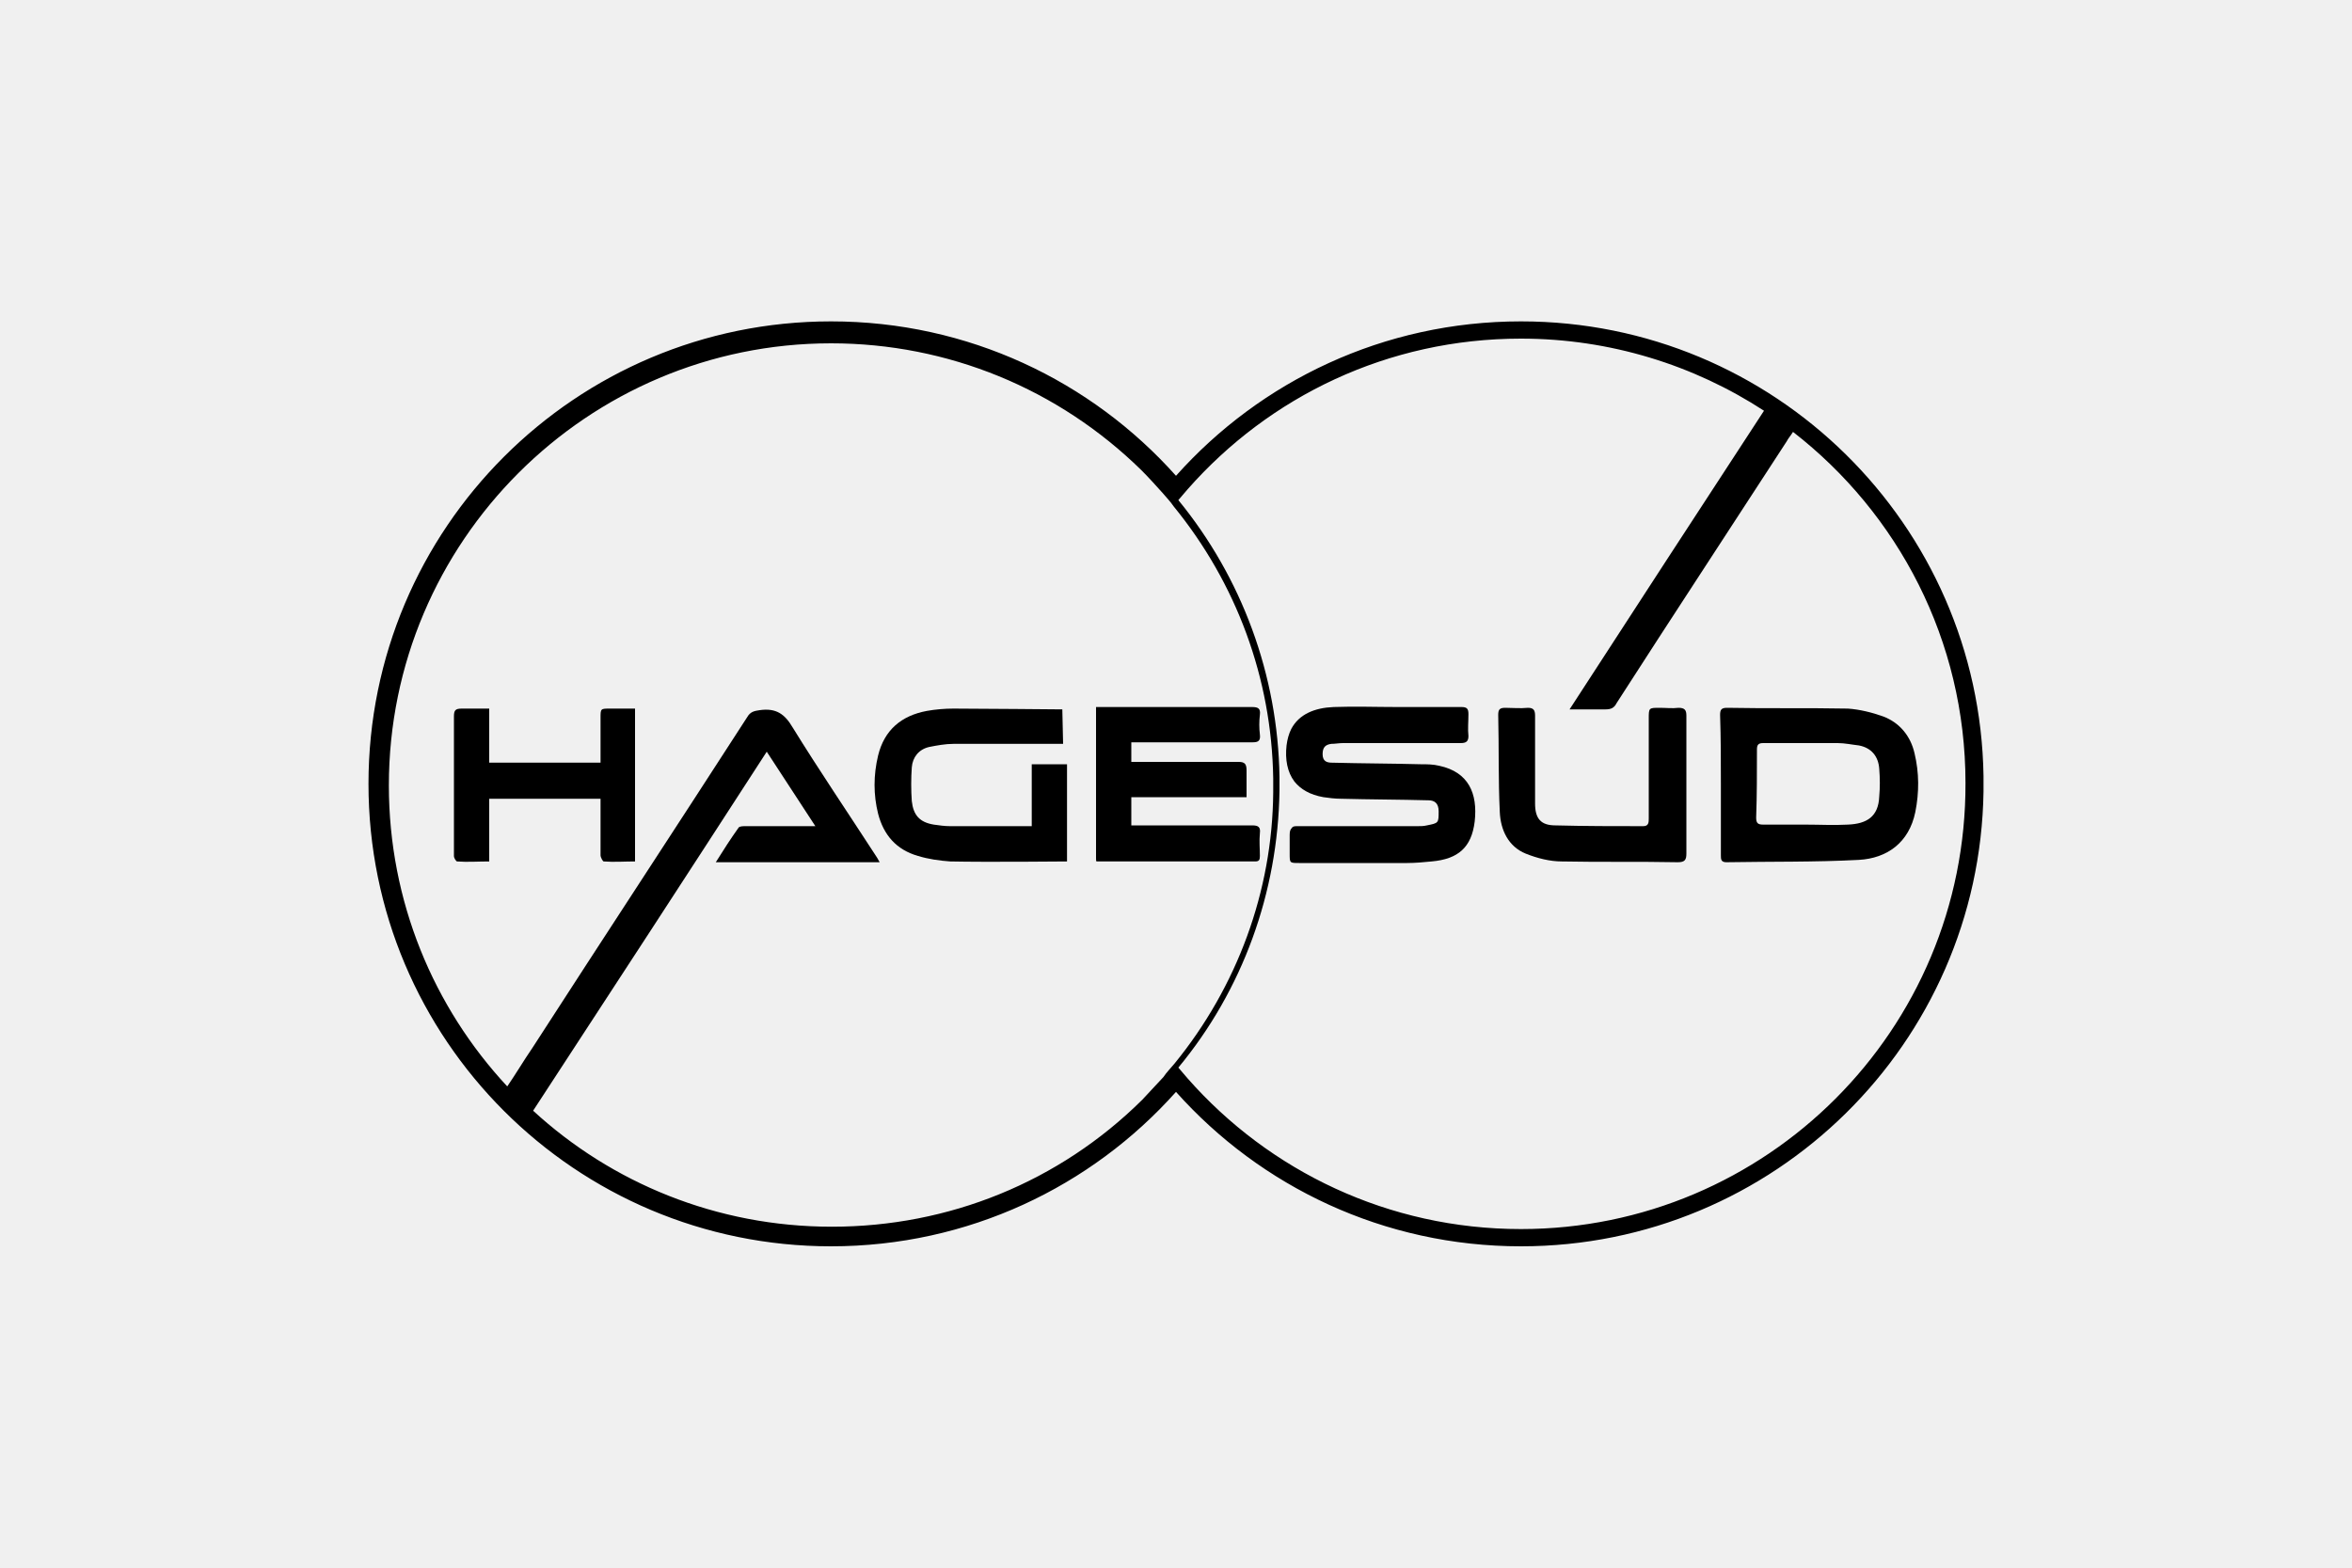
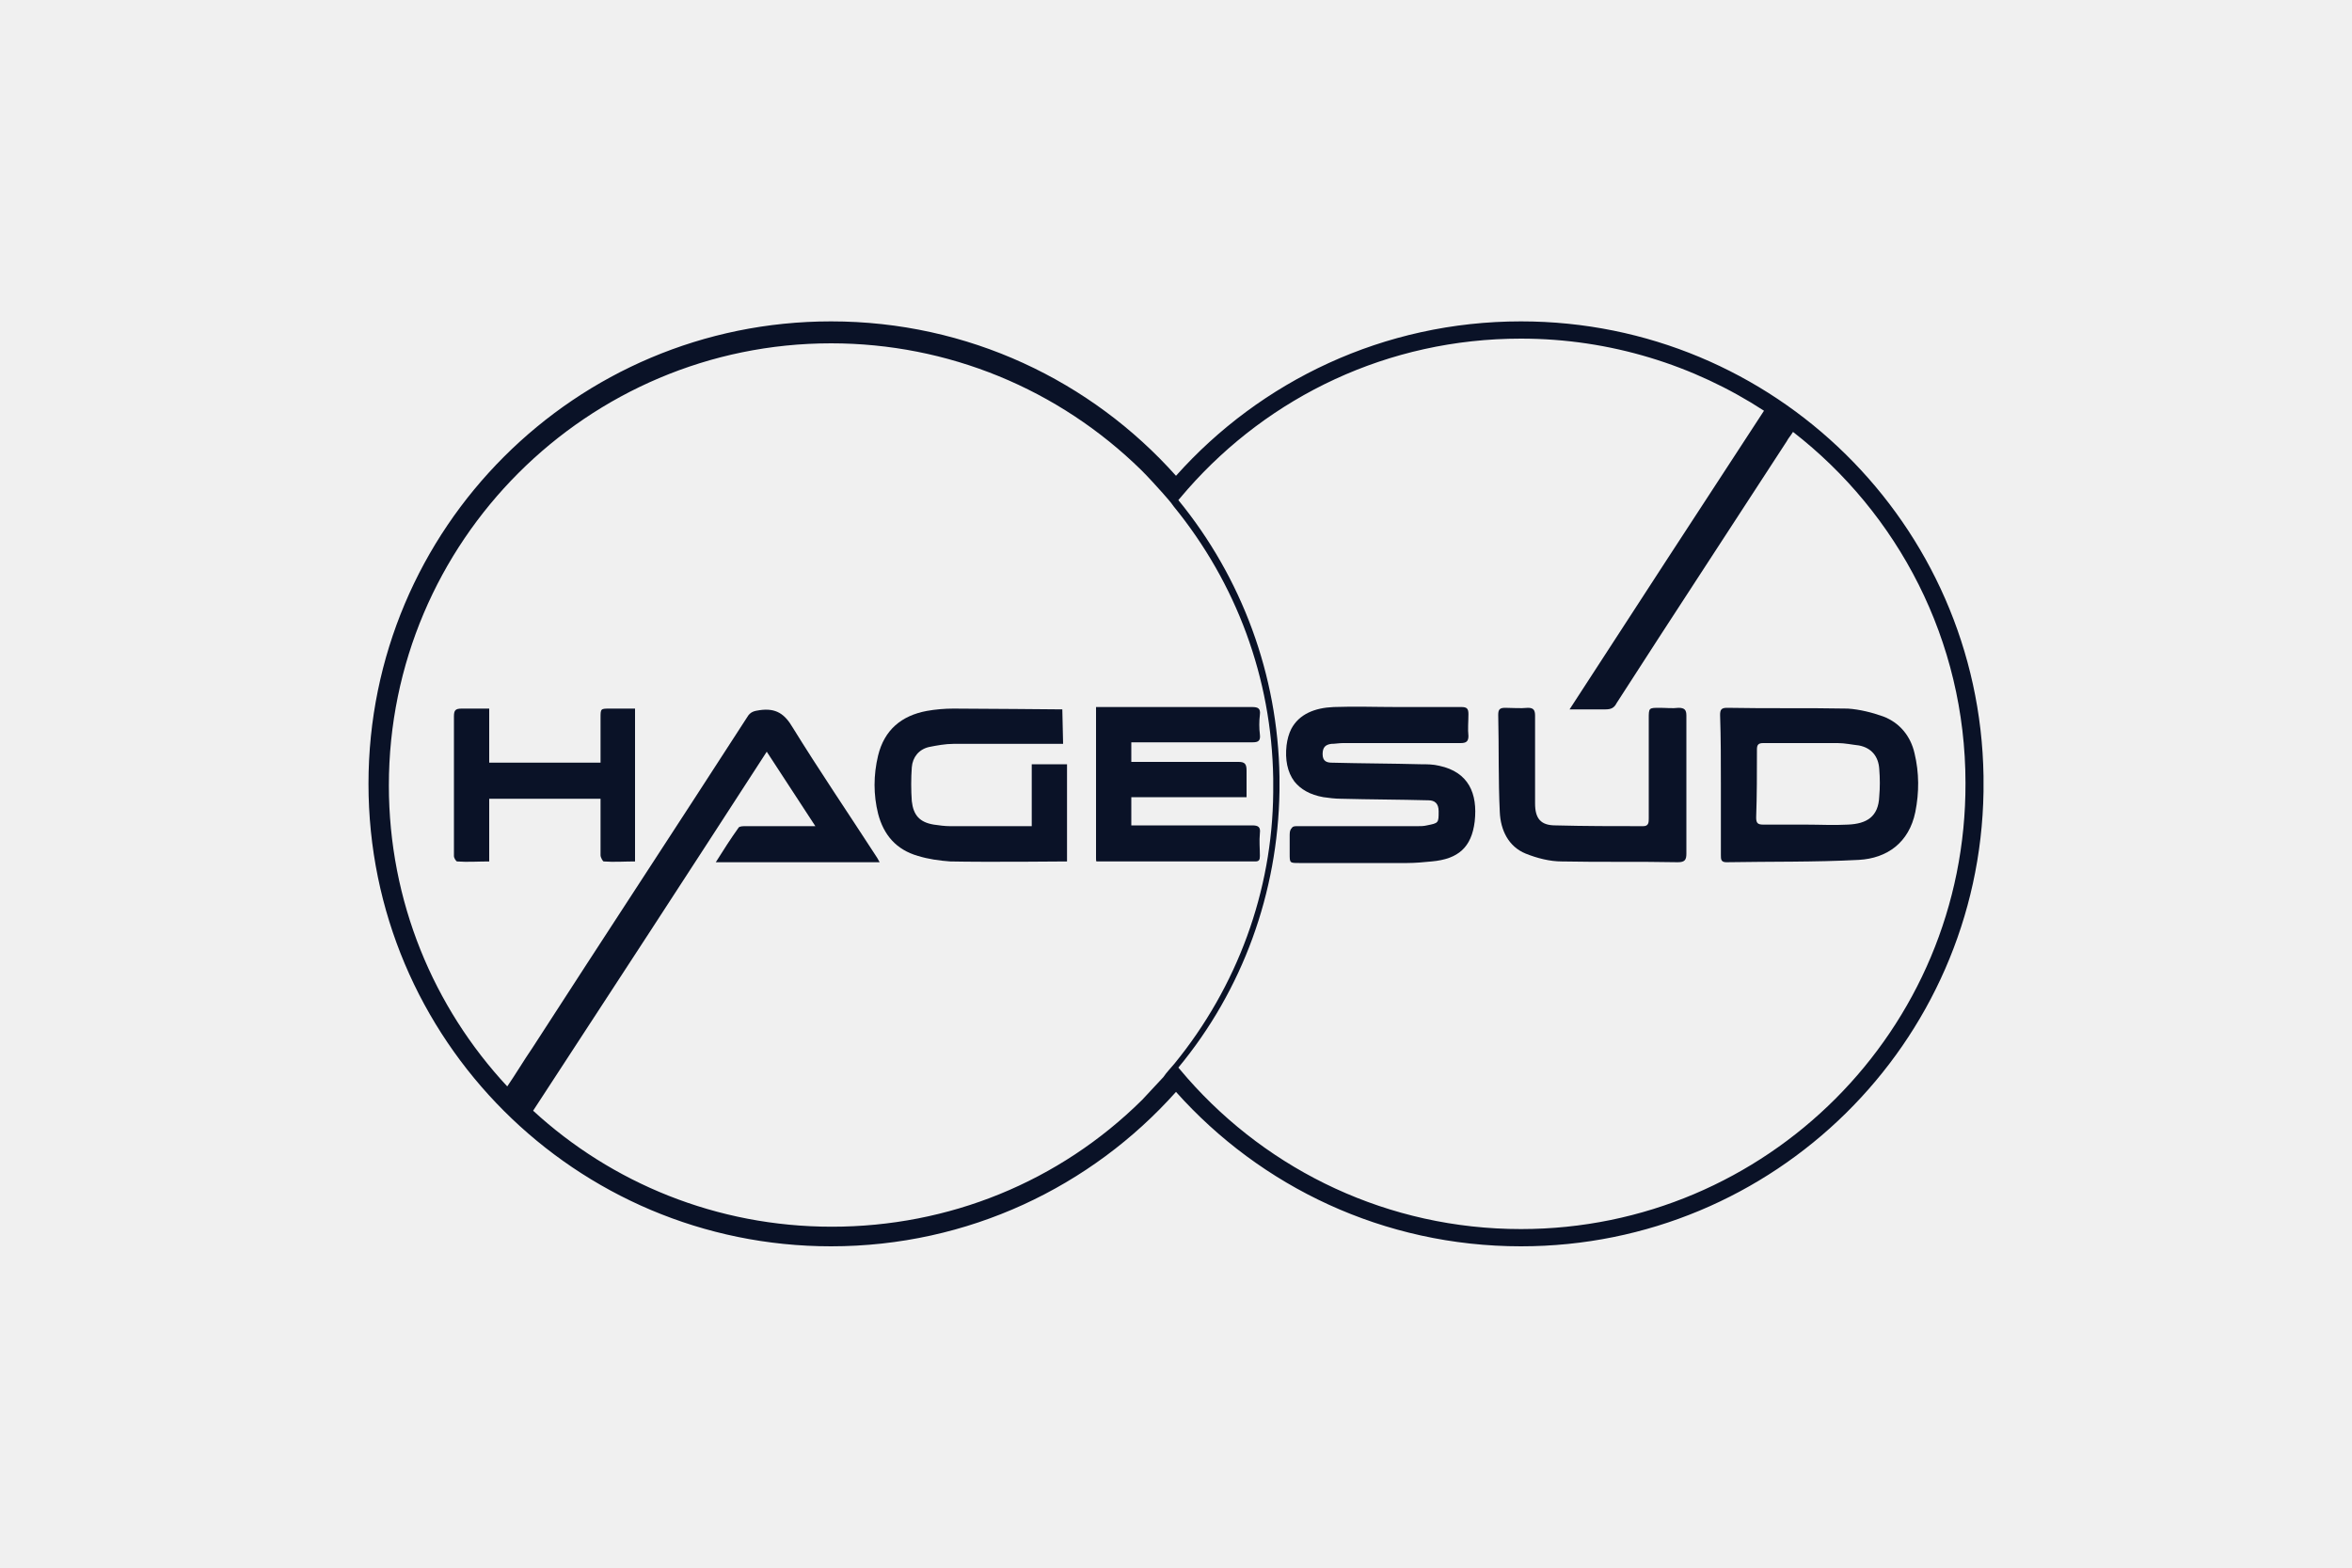
<svg xmlns="http://www.w3.org/2000/svg" version="1.1" id="Ebene_1" x="0px" y="0px" viewBox="0 0 300 200" style="enable-background:new 0 0 300 200;" xml:space="preserve">
  <style type="text/css">
	.st0{fill:#0A1227;}
	.st1{fill-rule:evenodd;clip-rule:evenodd;fill:#0A1227;}
	.st2{fill:url(#path58_2_);}
	.st3{fill-rule:evenodd;clip-rule:evenodd;fill:#194473;}
	.st4{fill:none;stroke:#194473;stroke-width:1.18;stroke-miterlimit:5.333;}
	.st5{fill-rule:evenodd;clip-rule:evenodd;}
	.st6{fill:#008948;}
	.st7{fill-rule:evenodd;clip-rule:evenodd;fill:#008948;}
	.st8{fill:#004E9E;}
	.st9{fill:#1A1A18;}
	.st10{fill:#FFFFFF;}
	.st11{fill:#76BC21;}
	.st12{fill:#1D1D1B;}
	.st13{fill-rule:evenodd;clip-rule:evenodd;fill:#1D1D1B;}
	.st14{fill:#E31513;}
	.st15{fill:#E60001;}
	.st16{fill:#333333;}
	.st17{fill:#BBBDC0;}
	.st18{fill:#1D3B6D;}
	.st19{fill-rule:evenodd;clip-rule:evenodd;fill:#1D3B6D;}
	.st20{fill:#FFFFFF;stroke:#BBBDC0;stroke-width:0.275;stroke-miterlimit:3.864;}
	.st21{fill:#005B53;}
	.st22{fill:#FF6C0E;}
	.st23{fill:#134094;}
	.st24{fill:#D2022F;}
	.st25{fill:#9D9D9C;}
	.st26{fill:#93B894;}
	.st27{filter:url(#Adobe_OpacityMaskFilter);}
	.st28{fill-rule:evenodd;clip-rule:evenodd;fill:#FFFFFF;}
	.st29{mask:url(#logo-hagesued-b_2_);fill:#FF7200;}
	.st30{filter:url(#Adobe_OpacityMaskFilter_1_);}
	.st31{mask:url(#logo-hagesued-d_2_);fill:#7F3D39;}
	.st32{fill:#FEFEFE;}
	.st33{fill:#606060;}
	.st34{filter:url(#Adobe_OpacityMaskFilter_2_);}
	.st35{mask:url(#logo-hagesued-b_1_);fill:#606060;}
	.st36{fill:none;stroke:#000000;stroke-miterlimit:10;}
	.st37{fill:none;}
	.st38{clip-path:url(#SVGID_2_);fill:#444543;}
	.st39{clip-path:url(#SVGID_4_);}
	.st40{clip-path:url(#SVGID_6_);fill:#D0D0D0;}
	.st41{clip-path:url(#SVGID_8_);fill:#D0D0D0;}
- 	.st42{fill:#1C1C1C;}
- 	.st43{fill-rule:evenodd;clip-rule:evenodd;fill:#1C1C1C;}
- 	.st44{fill:#3F3E3C;}
- 	.st45{fill:#2374BA;}
- 	.st46{fill:#AEB2B5;}
- 	.st47{fill-rule:evenodd;clip-rule:evenodd;fill:#164194;}
- 	.st48{fill:#E30613;}
- 	.st49{fill-rule:evenodd;clip-rule:evenodd;fill:#DC911B;}
- 	.st50{fill:#DC911B;}
- 	.st51{fill:#FF0066;}
+ 	.st42{fill:#3F3E3C;}
+ 	.st43{fill:#2374BA;}
+ 	.st44{fill:#AEB2B5;}
+ 	.st45{fill-rule:evenodd;clip-rule:evenodd;fill:#164194;}
+ 	.st46{fill:#E30613;}
+ 	.st47{fill-rule:evenodd;clip-rule:evenodd;fill:#DC911B;}
+ 	.st48{fill:#DC911B;}
+ 	.st49{fill:#FF0066;}
</style>
  <g>
-     <path d="M139.9,109.9c6.7,0,13.4,0,20.2,0c0.5,0,0.6-0.2,0.6-0.7c0-1-0.1-1.9,0-2.9c0.1-0.8-0.2-1-1-1c-4.8,0-9.6,0-14.4,0h-1v-3.6   h14.7c0-1.2,0-2.3,0-3.4c0-0.8-0.2-1.1-1-1.1c-4.2,0-8.4,0-12.6,0c-0.3,0-0.7,0-1.1,0v-2.5h1.1c4.8,0,9.6,0,14.4,0   c0.7,0,1-0.2,0.9-1c-0.1-0.8-0.1-1.7,0-2.5c0.1-0.8-0.2-1-1-1c-6.3,0-12.6,0-18.9,0c-0.3,0-0.6,0-1,0v19.3   C139.8,109.8,139.8,109.9,139.9,109.9z" />
-     <path d="M194.6,108.9c1.5,0.6,3.1,1,4.6,1c4.9,0.1,9.9,0,14.8,0.1c0.9,0,1.1-0.3,1.1-1.1c0-2.9,0-14.6,0-17.6c0-0.7-0.2-1-1-1   c-0.8,0.1-1.6,0-2.4,0c-1.4,0-1.4,0-1.4,1.4c0,4.2,0,8.4,0,12.7c0,0.5,0,1-0.7,1c-3.7,0-7.4,0-11.2-0.1c-1.9,0-2.6-0.9-2.6-2.8   c0-0.3,0-0.5,0-0.8c0-3.5,0-6.9,0-10.4c0-0.7-0.2-1-0.9-1c-1,0.1-2,0-2.9,0c-0.7,0-0.9,0.2-0.9,0.9c0.1,4.1,0,8.3,0.2,12.4   C191.4,105.9,192.4,108,194.6,108.9z" />
-     <path d="M219.5,100.1c0,3,0,6,0,9c0,0.5,0,0.9,0.7,0.9c5.6-0.1,11.3,0,16.9-0.3c3.6-0.2,6.4-2.2,7.2-6.1c0.5-2.5,0.5-5-0.1-7.5   c-0.5-2.2-1.9-3.9-4-4.7c-1.4-0.5-3-0.9-4.5-1c-5.1-0.1-10.2,0-15.4-0.1c-0.7,0-0.9,0.2-0.9,0.9C219.5,94.2,219.5,97.1,219.5,100.1   z M224.1,95.6c0-0.6,0.2-0.8,0.8-0.8c3.2,0,6.4,0,9.5,0c0.9,0,1.8,0.2,2.7,0.3c1.6,0.3,2.5,1.4,2.6,3c0.1,1.2,0.1,2.4,0,3.5   c-0.1,2.6-1.6,3.5-4,3.6c-1.8,0.1-3.6,0-5.4,0c0,0,0,0,0,0c-1.8,0-3.6,0-5.4,0c-0.7,0-0.9-0.2-0.9-0.9   C224.1,101.5,224.1,98.6,224.1,95.6z" />
-     <path d="M183.6,97.7c-0.8-0.2-1.6-0.2-2.4-0.2c-3.8-0.1-7.5-0.1-11.3-0.2c-0.7,0-1.2-0.2-1.2-1.1c0-0.9,0.4-1.2,1.1-1.3   c0.5,0,1-0.1,1.5-0.1c5,0,10,0,15,0c0.7,0,1-0.2,1-0.9c-0.1-0.9,0-1.8,0-2.8c0-0.7-0.2-0.9-0.9-0.9c-2.7,0-5.5,0-8.2,0v0   c-2.7,0-5.4-0.1-8.1,0c-2.4,0.1-4.4,0.9-5.4,2.8c-0.3,0.6-0.5,1.3-0.6,2.1c-0.2,1.8,0.1,3.4,1,4.6c0.8,1,2,1.7,3.7,2   c0.7,0.1,1.5,0.2,2.2,0.2c3.7,0.1,7.5,0.1,11.2,0.2c0.8,0,1.3,0.4,1.3,1.4c0,1.5,0,1.5-1.5,1.8c-0.4,0.1-0.8,0.1-1.2,0.1   c-5.1,0-10.2,0-15.3,0c-0.3,0-0.6,0-0.7,0.2c-0.2,0.2-0.3,0.4-0.3,0.9c0,0.5,0,1,0,1.5c0,0.3,0,0.6,0,0.9c0,1.2,0,1.2,1.2,1.2   c4.6,0,9.2,0,13.8,0c1,0,2.1-0.1,3.1-0.2c3.4-0.3,5.1-1.8,5.5-5.1C188.5,101.2,187.3,98.5,183.6,97.7z" />
-     <path d="M77.8,90.4c-1.2,0-1.2,0-1.2,1.2c0,1.9,0,3.8,0,5.7H62.4v-6.9c-1.2,0-2.4,0-3.5,0c-0.8,0-1,0.2-1,1c0,3.2,0,6.3,0,9.5   c0,2.8,0,5.5,0,8.3c0,0.3,0.3,0.7,0.4,0.7c1.3,0.1,2.7,0,4.1,0v-8h14.2v1c0,2.1,0,4.1,0,6.2c0,0.3,0.3,0.8,0.4,0.8   c1.3,0.1,2.7,0,4,0V90.4C80,90.4,78.9,90.4,77.8,90.4z" />
-     <path d="M131.6,97.5v7.9c-3.5,0-7,0-10.4,0c-0.7,0-1.4-0.1-2.1-0.2c-1.8-0.3-2.6-1.2-2.8-3c-0.1-1.4-0.1-2.9,0-4.3   c0.1-1.3,0.9-2.3,2.2-2.6c1-0.2,2.1-0.4,3.1-0.4c3.8,0,14,0,14,0c0-0.5-0.1-4-0.1-4.4c-1,0-10.3-0.1-13.9-0.1   c-1.1,0-2.3,0.1-3.4,0.3c-3.2,0.6-5.4,2.4-6.2,5.7c-0.6,2.5-0.6,5,0,7.4c0.7,2.7,2.3,4.6,5.1,5.4c1.3,0.4,2.7,0.6,4.1,0.7   c4.6,0.1,14.8,0,14.9,0V97.5H131.6z" />
-     <path d="M253,99c-0.5-32.1-26.7-58-59-58c-17.5,0-33.2,7.6-44,19.7C139.2,48.6,123.5,41,106,41c-32.6,0-59,26.4-59,59   c0,32.6,26.4,59,59,59c17.5,0,33.2-7.6,44-19.7c10.8,12.1,26.5,19.7,44,19.7c32.3,0,58.5-25.9,59-58l0-1L253,99z M149.8,135.7   c-0.5,0.6-1,1.1-1.4,1.7c-0.9,1-1.8,1.9-2.7,2.9c-10.6,10.5-24.7,16.2-39.6,16.2c-14.7,0-28.1-5.6-38.1-14.8   c10-15.3,19.9-30.5,29.8-45.8c2.1,3.2,4.1,6.3,6.2,9.5h-1.2c-2.6,0-5.1,0-7.7,0c-0.3,0-0.8,0-0.9,0.2c-1,1.4-1.9,2.8-2.9,4.4h20.9   c-0.2-0.4-0.4-0.7-0.6-1c-3.5-5.4-7.1-10.7-10.5-16.2c-1-1.7-2.1-2.5-4.2-2.2c-0.7,0.1-1.2,0.2-1.6,0.9   c-9.1,14.1-18.3,28.1-27.4,42.2c-1.1,1.6-2.1,3.3-3.2,4.9c-9.4-10.1-15.1-23.6-15.1-38.4c0-31.1,25.3-56.4,56.4-56.4   c14.9,0,29,5.8,39.6,16.2c0.9,0.9,1.8,1.9,2.7,2.9c0.5,0.6,1,1.1,1.4,1.7c8,9.8,12.5,21.9,12.7,34.7l0,0.9l0,0.9   C162.3,113.7,157.8,125.9,149.8,135.7z M194,156.8c-16.9,0-32.1-7.4-42.5-19.2c-0.4-0.5-0.8-0.9-1.2-1.4   c8.2-9.9,12.7-22.3,12.9-35.3l0-0.9l0-0.9c-0.2-13-4.8-25.4-12.9-35.3c0.4-0.5,0.8-0.9,1.2-1.4C161.9,50.6,177,43.2,194,43.2   c11.4,0,22.1,3.4,31,9.2c-8.3,12.7-16.5,25.3-24.8,38.1c1.7,0,3.2,0,4.6,0c0.7,0,1.1-0.2,1.4-0.8c7.2-11.2,14.5-22.3,21.7-33.4   c0.2-0.4,0.5-0.7,0.8-1.2c13.4,10.4,22,26.6,22,44.8C250.8,131.4,225.3,156.8,194,156.8z" />
+     <path class="st0" d="M139.9,109.9c6.7,0,13.4,0,20.2,0c0.5,0,0.6-0.2,0.6-0.7c0-1-0.1-1.9,0-2.9c0.1-0.8-0.2-1-1-1   c-4.8,0-9.6,0-14.4,0h-1v-3.6h14.7c0-1.2,0-2.3,0-3.4c0-0.8-0.2-1.1-1-1.1c-4.2,0-8.4,0-12.6,0c-0.3,0-0.7,0-1.1,0v-2.5h1.1   c4.8,0,9.6,0,14.4,0c0.7,0,1-0.2,0.9-1c-0.1-0.8-0.1-1.7,0-2.5c0.1-0.8-0.2-1-1-1c-6.3,0-12.6,0-18.9,0c-0.3,0-0.6,0-1,0v19.3   C139.8,109.8,139.8,109.9,139.9,109.9z" />
+     <path class="st0" d="M194.6,108.9c1.5,0.6,3.1,1,4.6,1c4.9,0.1,9.9,0,14.8,0.1c0.9,0,1.1-0.3,1.1-1.1c0-2.9,0-14.6,0-17.6   c0-0.7-0.2-1-1-1c-0.8,0.1-1.6,0-2.4,0c-1.4,0-1.4,0-1.4,1.4c0,4.2,0,8.4,0,12.7c0,0.5,0,1-0.7,1c-3.7,0-7.4,0-11.2-0.1   c-1.9,0-2.6-0.9-2.6-2.8c0-0.3,0-0.5,0-0.8c0-3.5,0-6.9,0-10.4c0-0.7-0.2-1-0.9-1c-1,0.1-2,0-2.9,0c-0.7,0-0.9,0.2-0.9,0.9   c0.1,4.1,0,8.3,0.2,12.4C191.4,105.9,192.4,108,194.6,108.9z" />
+     <path class="st0" d="M219.5,100.1c0,3,0,6,0,9c0,0.5,0,0.9,0.7,0.9c5.6-0.1,11.3,0,16.9-0.3c3.6-0.2,6.4-2.2,7.2-6.1   c0.5-2.5,0.5-5-0.1-7.5c-0.5-2.2-1.9-3.9-4-4.7c-1.4-0.5-3-0.9-4.5-1c-5.1-0.1-10.2,0-15.4-0.1c-0.7,0-0.9,0.2-0.9,0.9   C219.5,94.2,219.5,97.1,219.5,100.1z M224.1,95.6c0-0.6,0.2-0.8,0.8-0.8c3.2,0,6.4,0,9.5,0c0.9,0,1.8,0.2,2.7,0.3   c1.6,0.3,2.5,1.4,2.6,3c0.1,1.2,0.1,2.4,0,3.5c-0.1,2.6-1.6,3.5-4,3.6c-1.8,0.1-3.6,0-5.4,0c0,0,0,0,0,0c-1.8,0-3.6,0-5.4,0   c-0.7,0-0.9-0.2-0.9-0.9C224.1,101.5,224.1,98.6,224.1,95.6z" />
+     <path class="st0" d="M183.6,97.7c-0.8-0.2-1.6-0.2-2.4-0.2c-3.8-0.1-7.5-0.1-11.3-0.2c-0.7,0-1.2-0.2-1.2-1.1   c0-0.9,0.4-1.2,1.1-1.3c0.5,0,1-0.1,1.5-0.1c5,0,10,0,15,0c0.7,0,1-0.2,1-0.9c-0.1-0.9,0-1.8,0-2.8c0-0.7-0.2-0.9-0.9-0.9   c-2.7,0-5.5,0-8.2,0v0c-2.7,0-5.4-0.1-8.1,0c-2.4,0.1-4.4,0.9-5.4,2.8c-0.3,0.6-0.5,1.3-0.6,2.1c-0.2,1.8,0.1,3.4,1,4.6   c0.8,1,2,1.7,3.7,2c0.7,0.1,1.5,0.2,2.2,0.2c3.7,0.1,7.5,0.1,11.2,0.2c0.8,0,1.3,0.4,1.3,1.4c0,1.5,0,1.5-1.5,1.8   c-0.4,0.1-0.8,0.1-1.2,0.1c-5.1,0-10.2,0-15.3,0c-0.3,0-0.6,0-0.7,0.2c-0.2,0.2-0.3,0.4-0.3,0.9c0,0.5,0,1,0,1.5c0,0.3,0,0.6,0,0.9   c0,1.2,0,1.2,1.2,1.2c4.6,0,9.2,0,13.8,0c1,0,2.1-0.1,3.1-0.2c3.4-0.3,5.1-1.8,5.5-5.1C188.5,101.2,187.3,98.5,183.6,97.7z" />
+     <path class="st0" d="M77.8,90.4c-1.2,0-1.2,0-1.2,1.2c0,1.9,0,3.8,0,5.7H62.4v-6.9c-1.2,0-2.4,0-3.5,0c-0.8,0-1,0.2-1,1   c0,3.2,0,6.3,0,9.5c0,2.8,0,5.5,0,8.3c0,0.3,0.3,0.7,0.4,0.7c1.3,0.1,2.7,0,4.1,0v-8h14.2v1c0,2.1,0,4.1,0,6.2   c0,0.3,0.3,0.8,0.4,0.8c1.3,0.1,2.7,0,4,0V90.4C80,90.4,78.9,90.4,77.8,90.4z" />
+     <path class="st0" d="M131.6,97.5v7.9c-3.5,0-7,0-10.4,0c-0.7,0-1.4-0.1-2.1-0.2c-1.8-0.3-2.6-1.2-2.8-3c-0.1-1.4-0.1-2.9,0-4.3   c0.1-1.3,0.9-2.3,2.2-2.6c1-0.2,2.1-0.4,3.1-0.4c3.8,0,14,0,14,0c0-0.5-0.1-4-0.1-4.4c-1,0-10.3-0.1-13.9-0.1   c-1.1,0-2.3,0.1-3.4,0.3c-3.2,0.6-5.4,2.4-6.2,5.7c-0.6,2.5-0.6,5,0,7.4c0.7,2.7,2.3,4.6,5.1,5.4c1.3,0.4,2.7,0.6,4.1,0.7   c4.6,0.1,14.8,0,14.9,0V97.5H131.6z" />
+     <path class="st0" d="M253,99c-0.5-32.1-26.7-58-59-58c-17.5,0-33.2,7.6-44,19.7C139.2,48.6,123.5,41,106,41c-32.6,0-59,26.4-59,59   c0,32.6,26.4,59,59,59c17.5,0,33.2-7.6,44-19.7c10.8,12.1,26.5,19.7,44,19.7c32.3,0,58.5-25.9,59-58l0-1L253,99z M149.8,135.7   c-0.5,0.6-1,1.1-1.4,1.7c-0.9,1-1.8,1.9-2.7,2.9c-10.6,10.5-24.7,16.2-39.6,16.2c-14.7,0-28.1-5.6-38.1-14.8   c10-15.3,19.9-30.5,29.8-45.8c2.1,3.2,4.1,6.3,6.2,9.5h-1.2c-2.6,0-5.1,0-7.7,0c-0.3,0-0.8,0-0.9,0.2c-1,1.4-1.9,2.8-2.9,4.4h20.9   c-0.2-0.4-0.4-0.7-0.6-1c-3.5-5.4-7.1-10.7-10.5-16.2c-1-1.7-2.1-2.5-4.2-2.2c-0.7,0.1-1.2,0.2-1.6,0.9   c-9.1,14.1-18.3,28.1-27.4,42.2c-1.1,1.6-2.1,3.3-3.2,4.9c-9.4-10.1-15.1-23.6-15.1-38.4c0-31.1,25.3-56.4,56.4-56.4   c14.9,0,29,5.8,39.6,16.2c0.9,0.9,1.8,1.9,2.7,2.9c0.5,0.6,1,1.1,1.4,1.7c8,9.8,12.5,21.9,12.7,34.7l0,0.9l0,0.9   C162.3,113.7,157.8,125.9,149.8,135.7z M194,156.8c-16.9,0-32.1-7.4-42.5-19.2c-0.4-0.5-0.8-0.9-1.2-1.4   c8.2-9.9,12.7-22.3,12.9-35.3l0-0.9l0-0.9c-0.2-13-4.8-25.4-12.9-35.3c0.4-0.5,0.8-0.9,1.2-1.4C161.9,50.6,177,43.2,194,43.2   c11.4,0,22.1,3.4,31,9.2c-8.3,12.7-16.5,25.3-24.8,38.1c1.7,0,3.2,0,4.6,0c0.7,0,1.1-0.2,1.4-0.8c7.2-11.2,14.5-22.3,21.7-33.4   c0.2-0.4,0.5-0.7,0.8-1.2c13.4,10.4,22,26.6,22,44.8C250.8,131.4,225.3,156.8,194,156.8z" />
  </g>
</svg>
